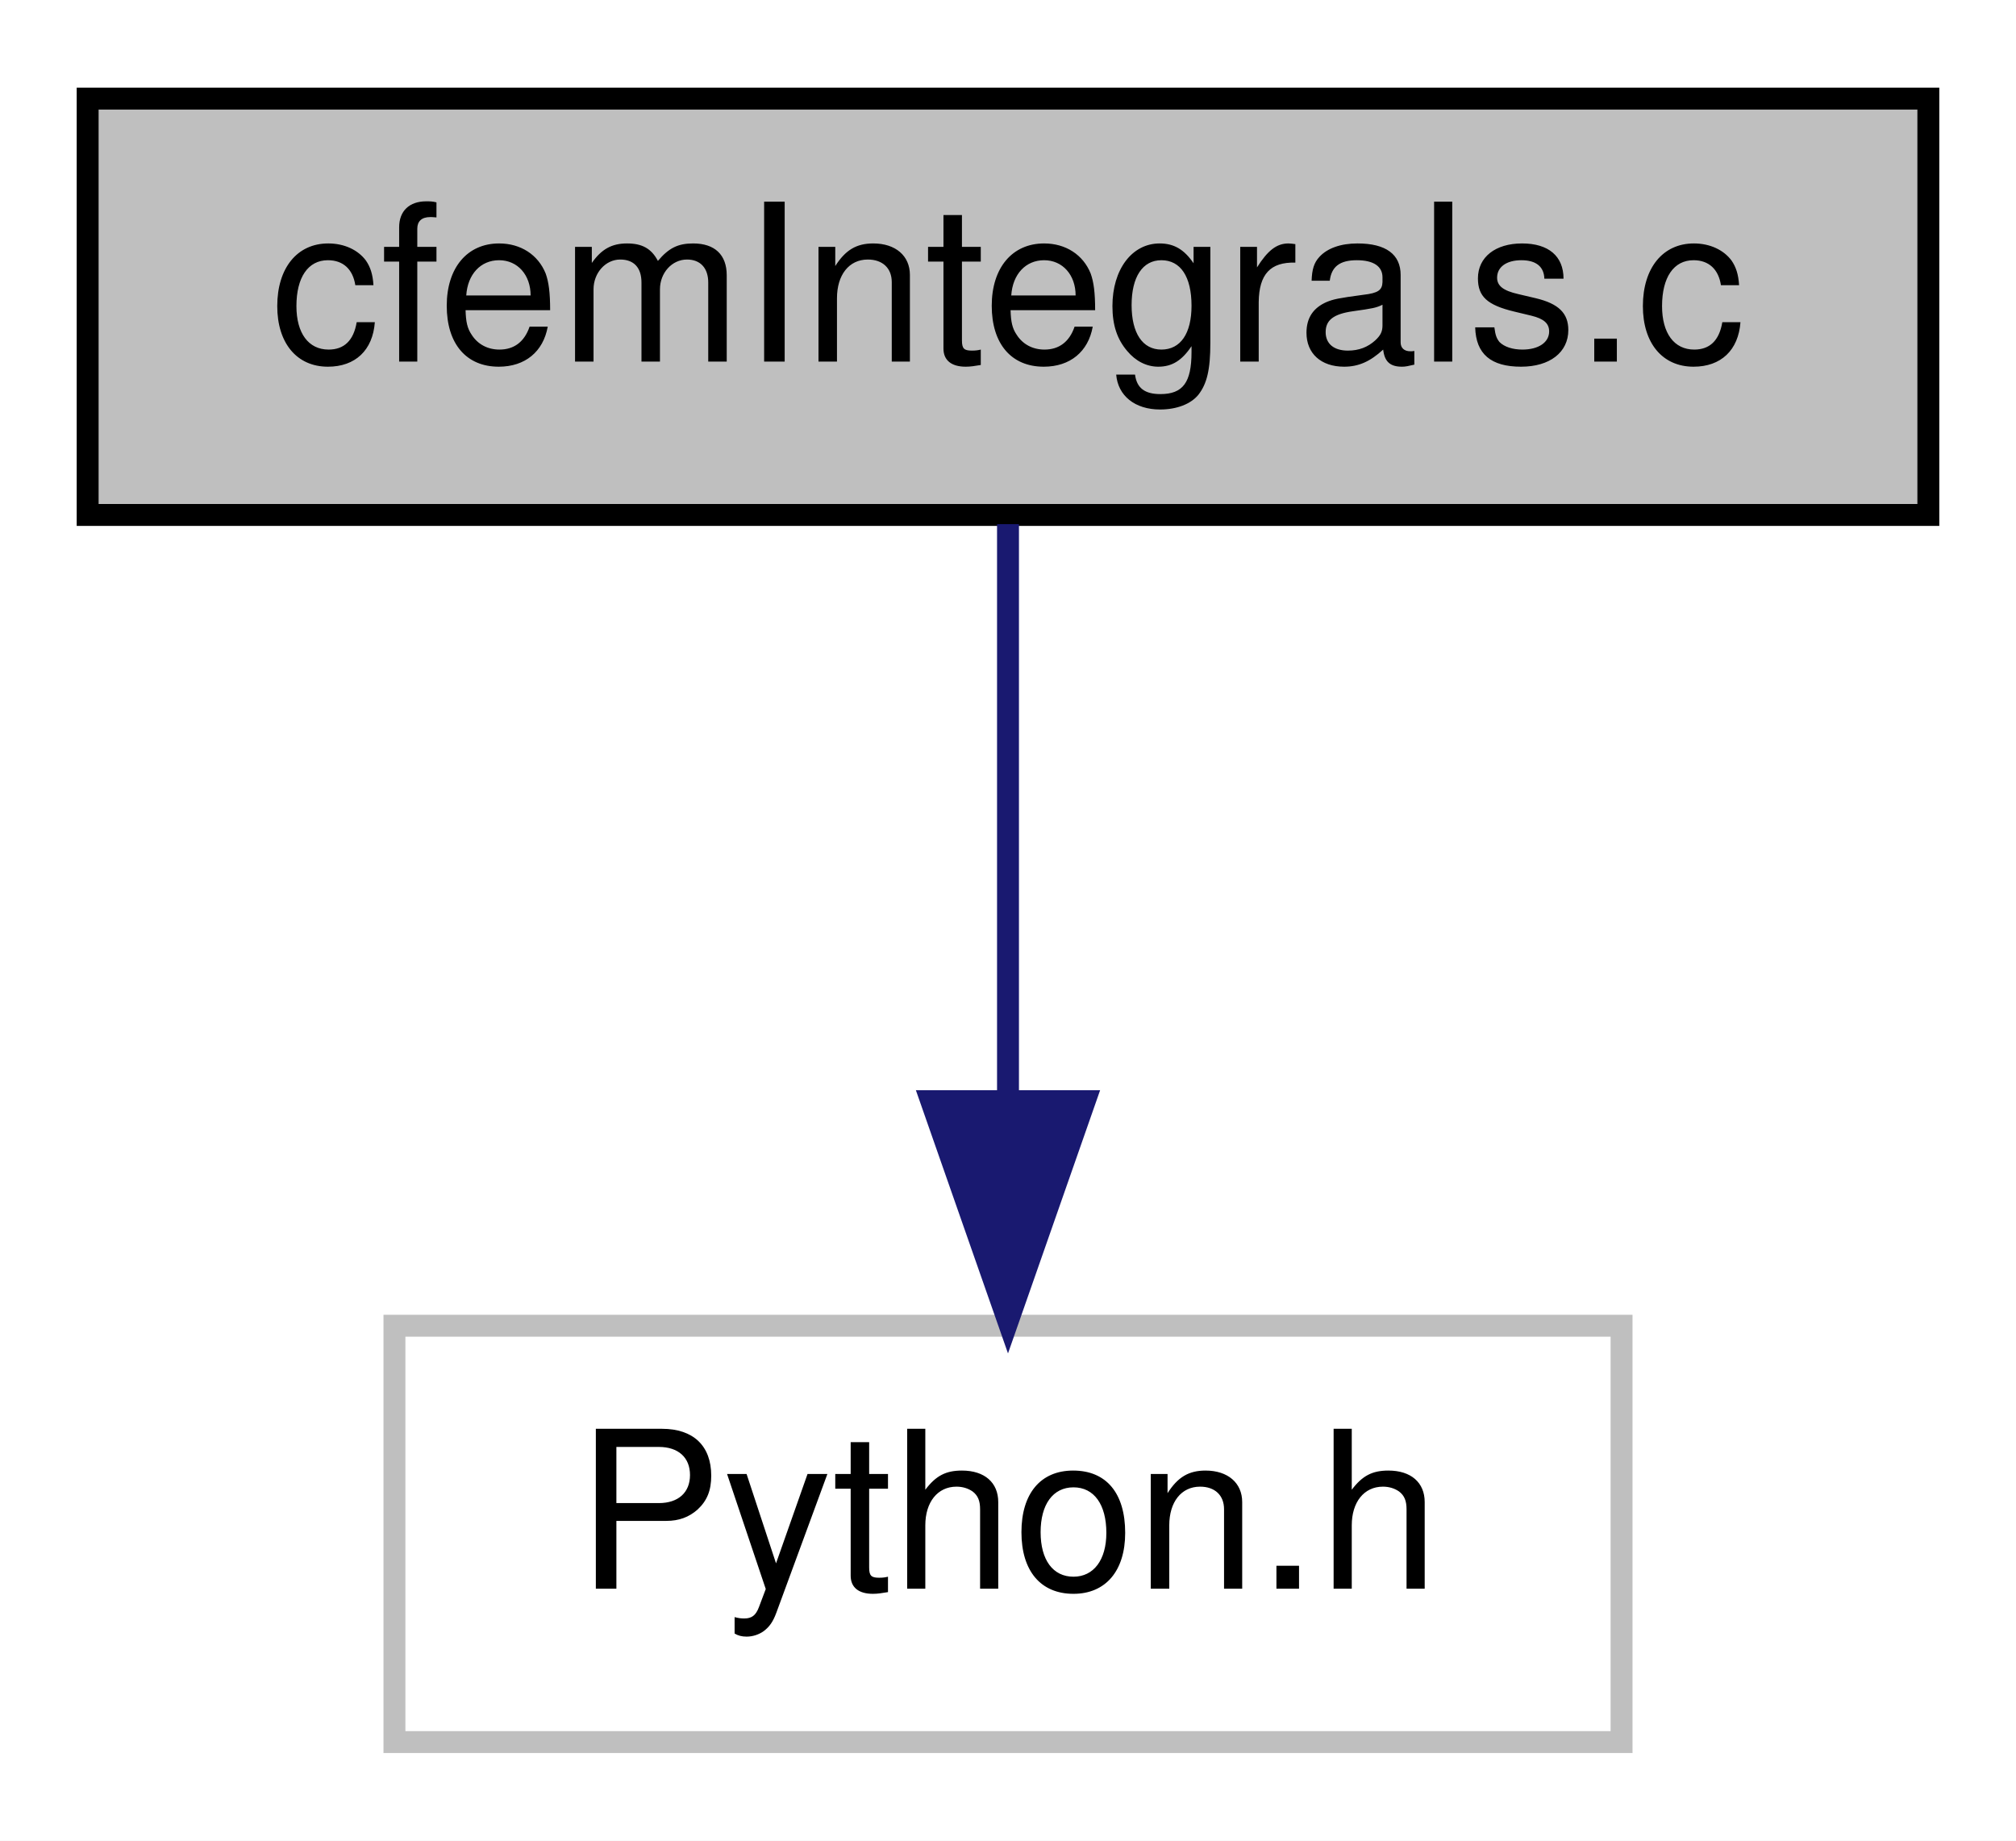
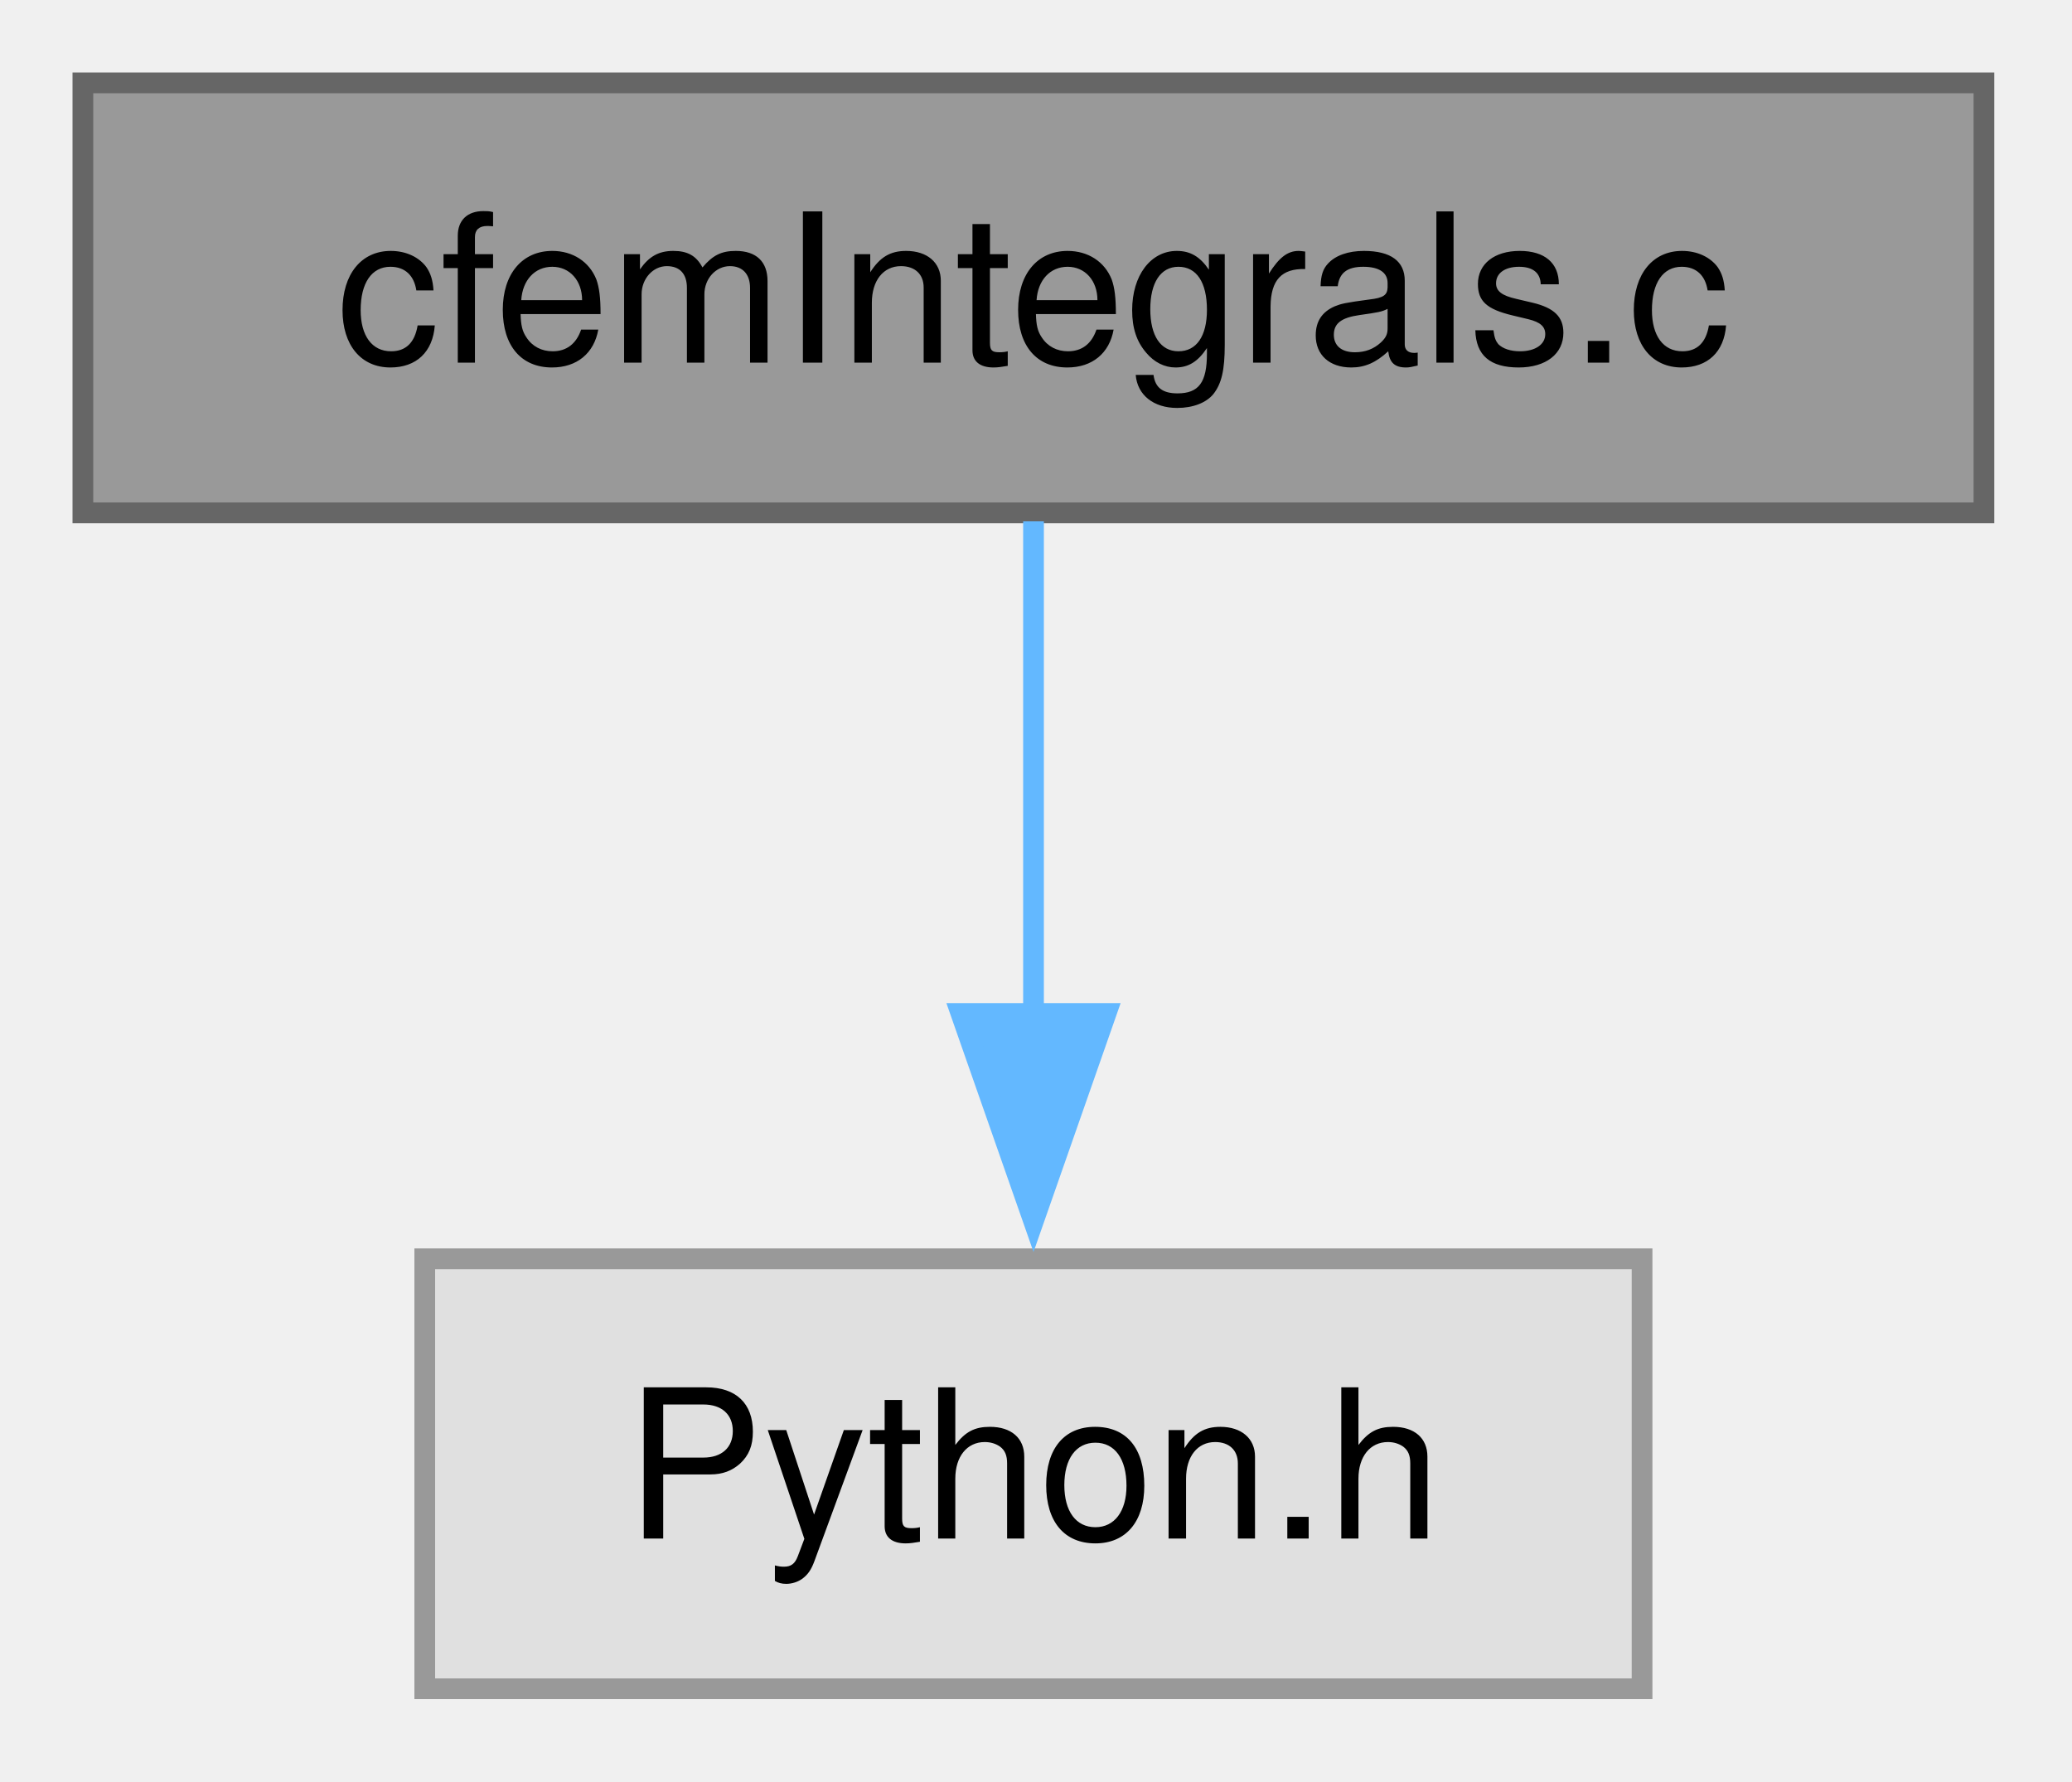
- <svg xmlns="http://www.w3.org/2000/svg" xmlns:xlink="http://www.w3.org/1999/xlink" width="92pt" height="84pt" viewBox="0.00 0.00 92.00 84.00">
-   <g id="graph0" class="graph" transform="scale(1 1) rotate(0) translate(4 80)">
-     <polygon fill="white" stroke="transparent" points="-4,4 -4,-80 88,-80 88,4 -4,4" />
-     <g id="node1" class="node">
-       <g id="a_node1">
+ <svg xmlns="http://www.w3.org/2000/svg" xmlns:xlink="http://www.w3.org/1999/xlink" width="100pt" height="86pt" viewBox="0.00 0.00 100.00 86.00">
+   <g id="graph0" class="graph" transform="scale(1 1) rotate(0) translate(4 81.5)">
+     <g id="Node000001" class="node">
+       <g id="a_Node000001">
        <a xlink:title=" ">
-           <polygon fill="#bfbfbf" stroke="black" points="0,-56.5 0,-75.5 84,-75.5 84,-56.5 0,-56.5" />
-           <text text-anchor="middle" x="42" y="-63.5" font-family="Helvetica,sans-Serif" font-size="10.00">cfemIntegrals.c</text>
+           <polygon fill="#999999" stroke="#666666" points="91.75,-77.5 0,-77.5 0,-56.75 91.75,-56.75 91.75,-77.5" />
+           <text xml:space="preserve" text-anchor="middle" x="45.88" y="-64" font-family="Helvetica,sans-Serif" font-size="10.00">cfemIntegrals.c</text>
        </a>
      </g>
    </g>
-     <g id="node2" class="node">
-       <g id="a_node2">
+     <g id="Node000002" class="node">
+       <g id="a_Node000002">
        <a xlink:title=" ">
-           <polygon fill="white" stroke="#bfbfbf" points="14,-0.5 14,-19.5 70,-19.5 70,-0.5 14,-0.5" />
-           <text text-anchor="middle" x="42" y="-7.5" font-family="Helvetica,sans-Serif" font-size="10.00">Python.h</text>
+           <polygon fill="#e0e0e0" stroke="#999999" points="75.25,-20.75 16.5,-20.75 16.5,0 75.25,0 75.25,-20.75" />
+           <text xml:space="preserve" text-anchor="middle" x="45.88" y="-7.25" font-family="Helvetica,sans-Serif" font-size="10.00">Python.h</text>
        </a>
      </g>
    </g>
-     <g id="edge1" class="edge">
-       <path fill="none" stroke="midnightblue" d="M42,-56.08C42,-49.01 42,-38.86 42,-29.99" />
-       <polygon fill="midnightblue" stroke="midnightblue" points="45.5,-29.75 42,-19.75 38.5,-29.75 45.5,-29.75" />
+     <g id="edge1_Node000001_Node000002" class="edge">
+       <g id="a_edge1_Node000001_Node000002">
+         <a xlink:title=" ">
+           <path fill="none" stroke="#63b8ff" d="M45.88,-56.34C45.88,-49.72 45.88,-40.72 45.88,-32.52" />
+           <polygon fill="#63b8ff" stroke="#63b8ff" points="49.38,-32.59 45.88,-22.59 42.38,-32.59 49.38,-32.59" />
+         </a>
+       </g>
    </g>
  </g>
</svg>
